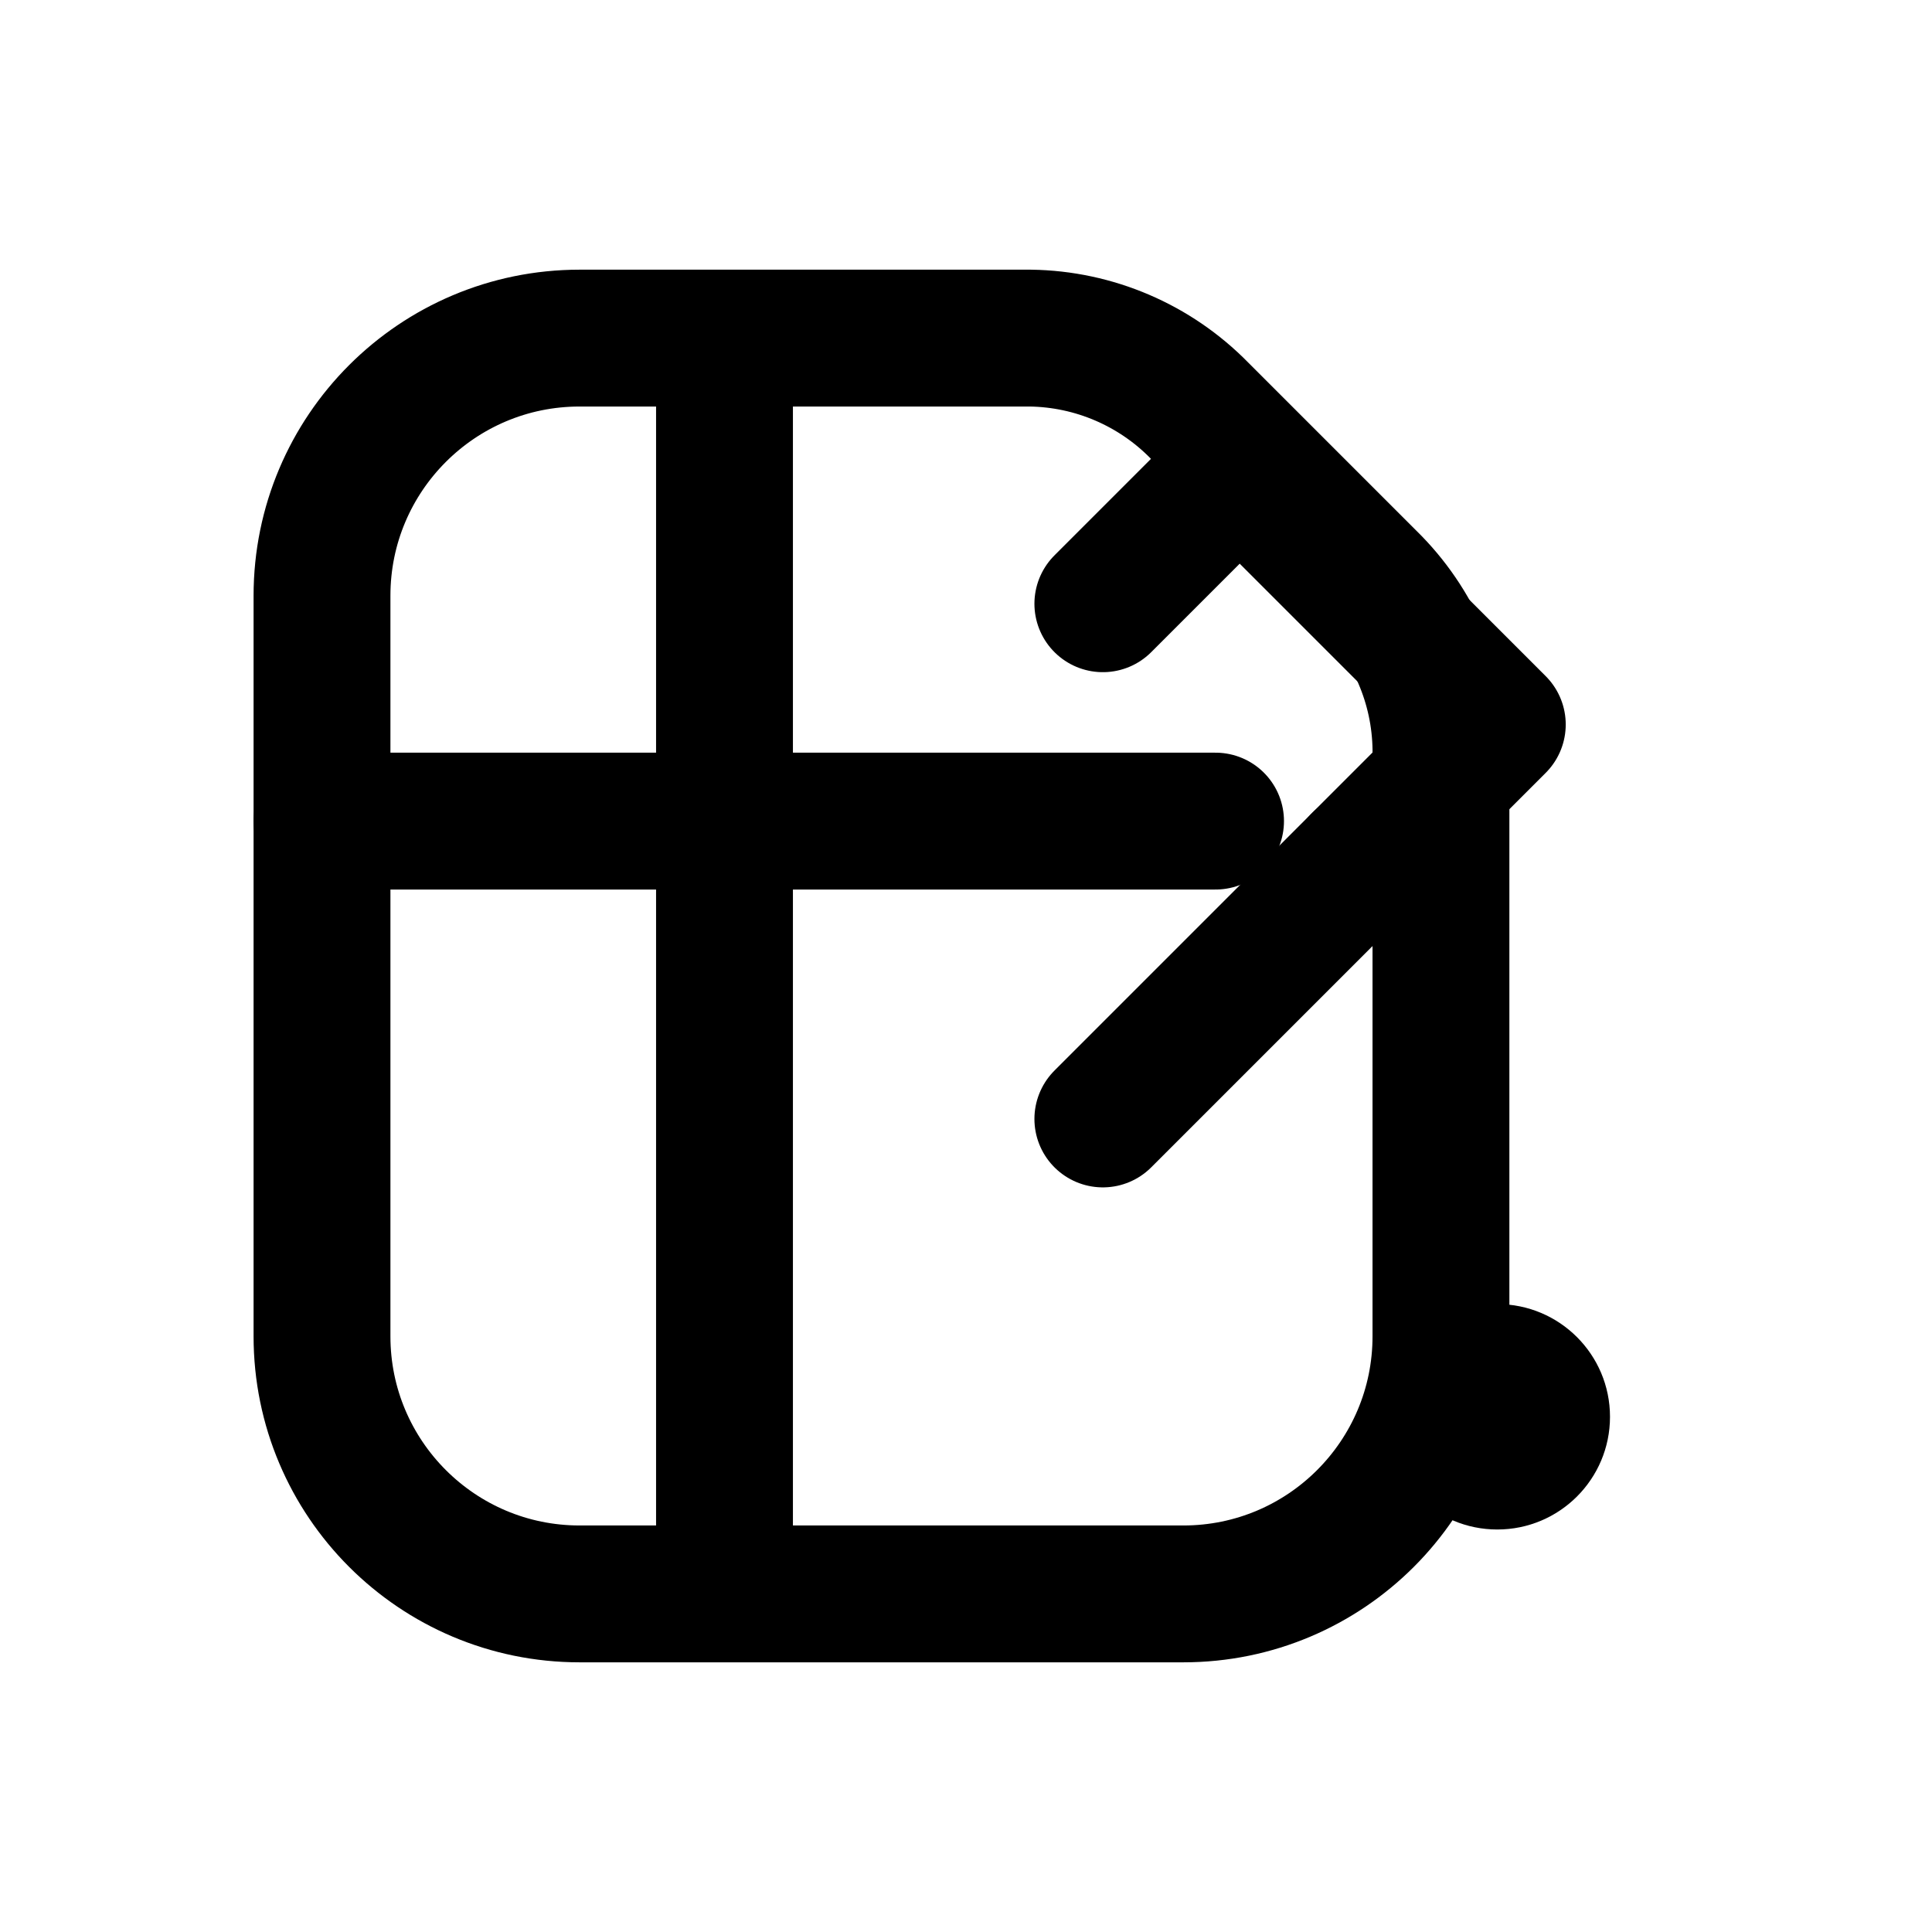
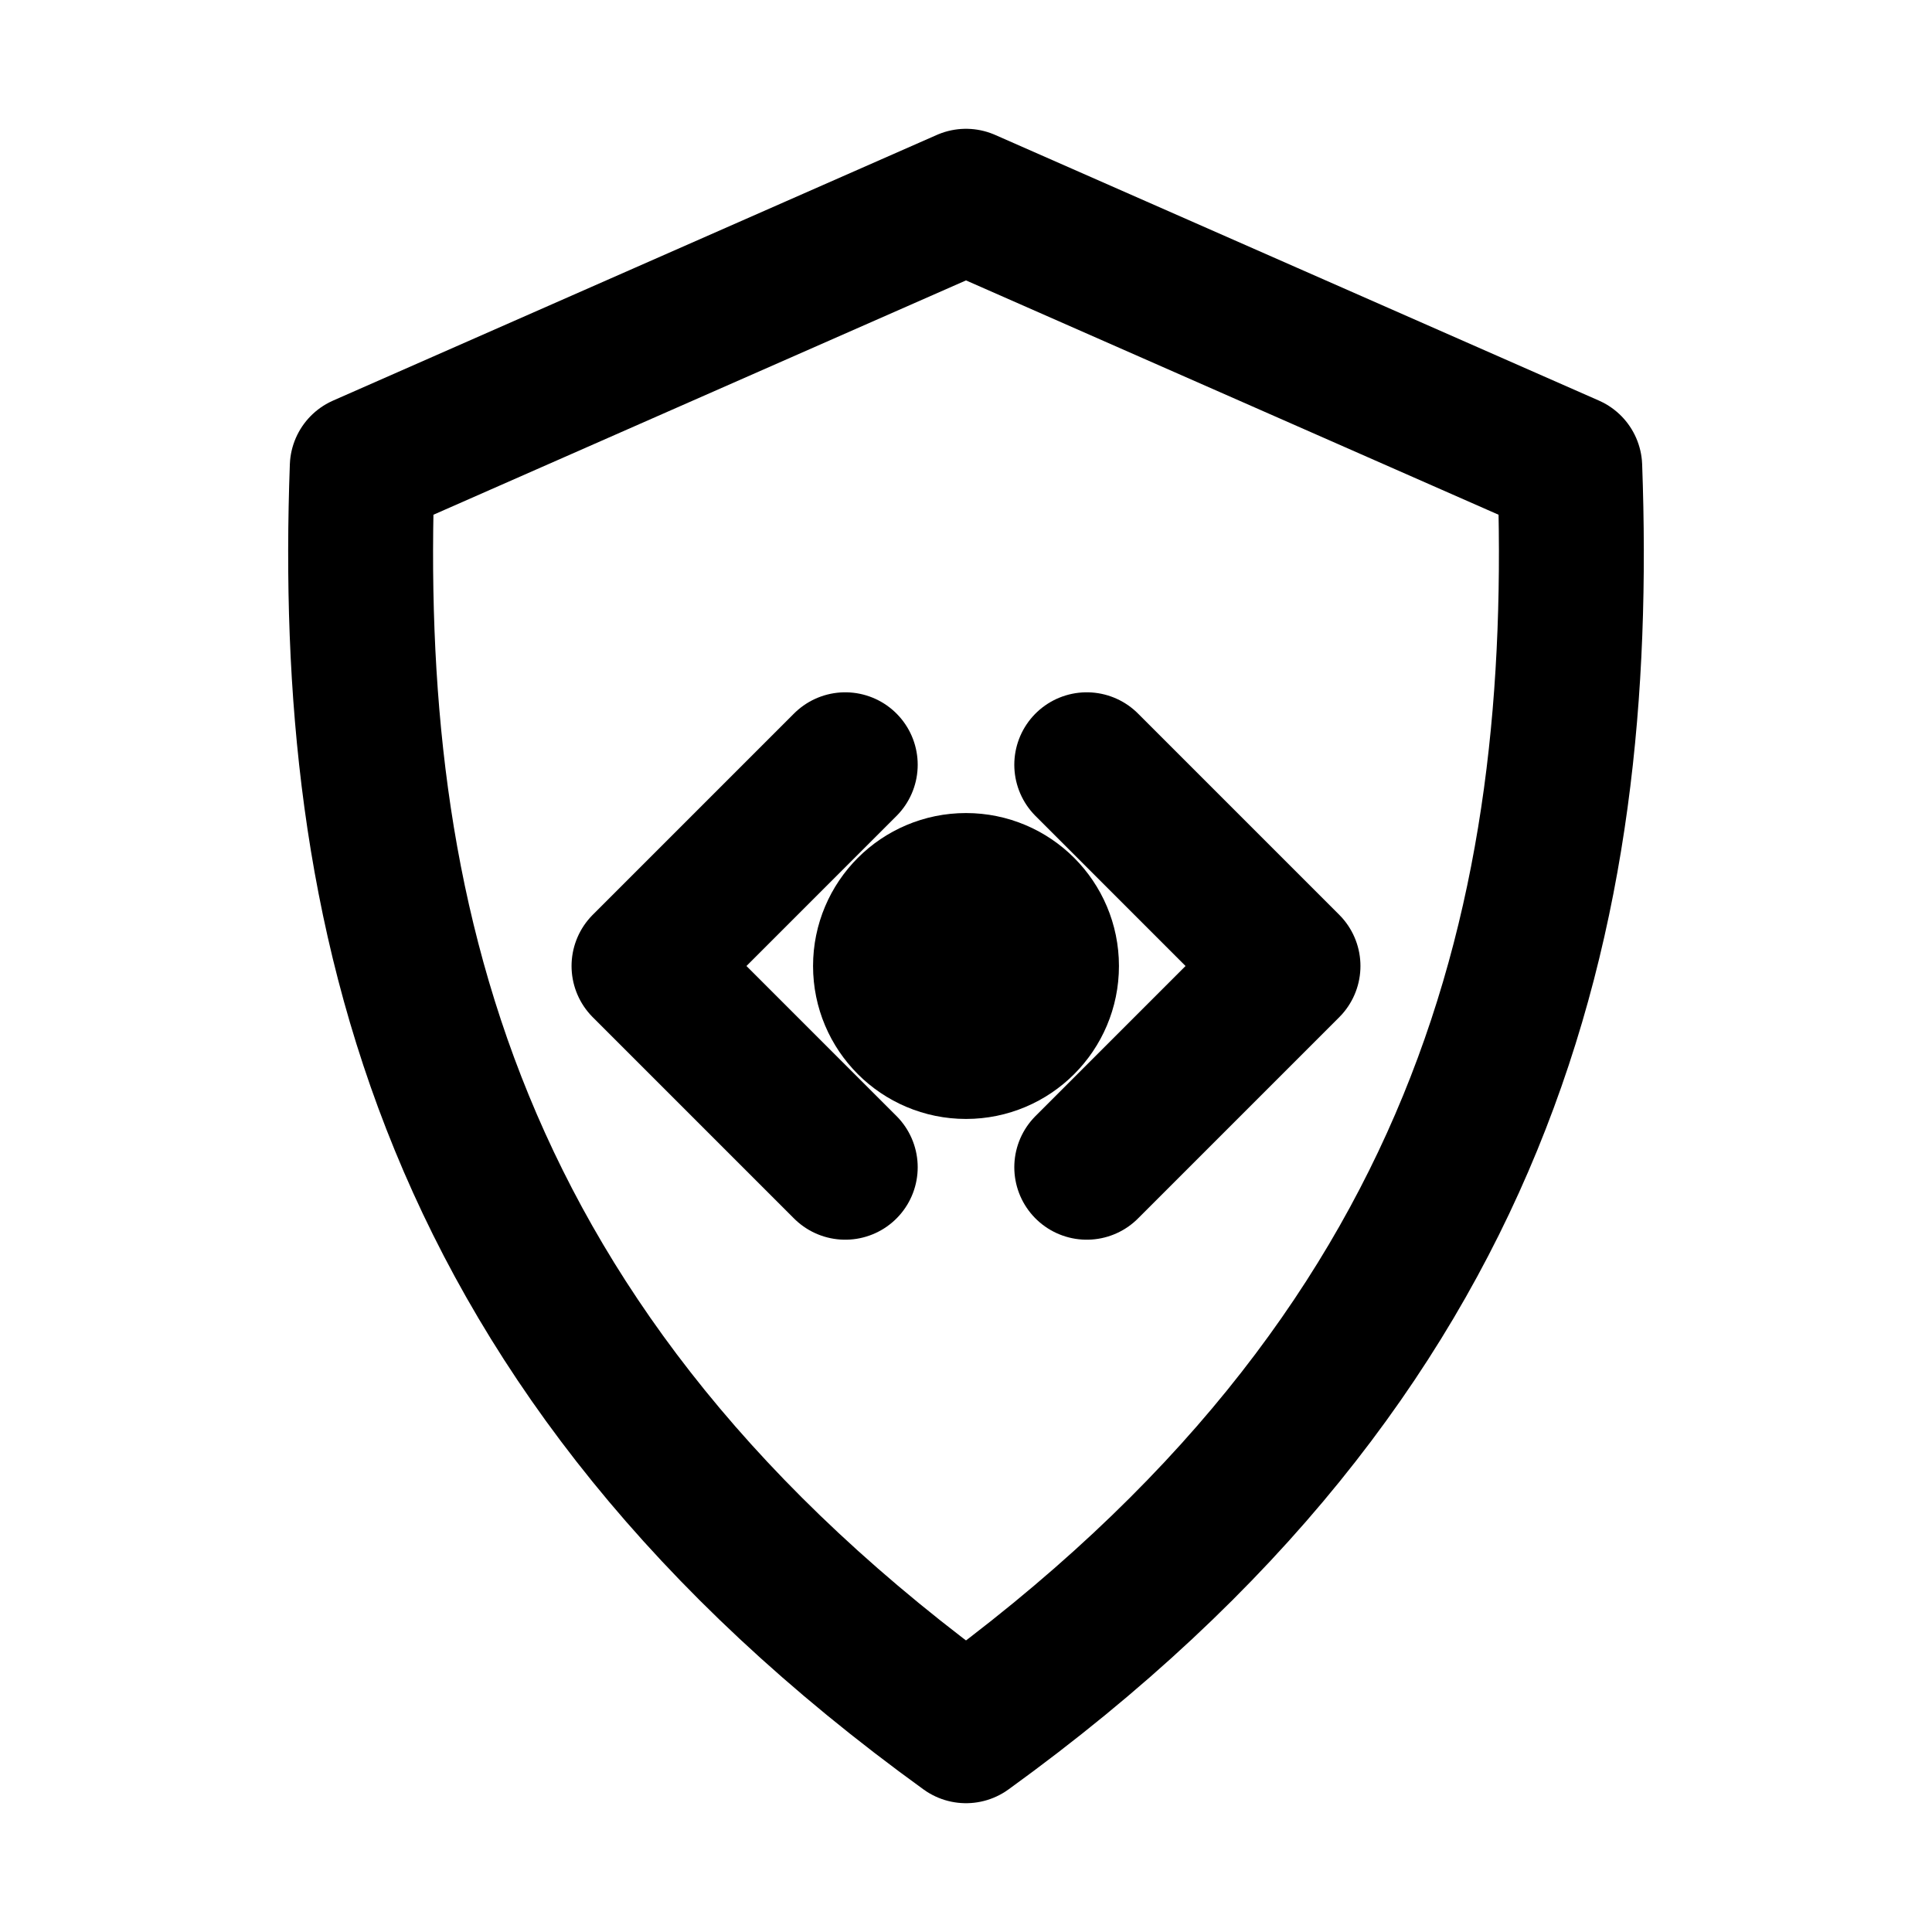
- <svg xmlns="http://www.w3.org/2000/svg" viewBox="0 0 24 24" fill="none" stroke="currentColor" stroke-width="1.7" stroke-linecap="round" stroke-linejoin="round">
-   <path d="M7.2 4.2h5.6a3 3 0 0 1 2.1.9l2.1 2.1a3 3 0 0 1 .9 2.1v7.3a3.2 3.2 0 0 1-3.2 3.2H7.2A3.2 3.2 0 0 1 4 16.6V7.4a3.2 3.2 0 0 1 3.2-3.2Z" />
-   <path d="M9 4.2v15.6M4 10.2h11.1" />
-   <path d="m13.7 7.5 1.7-1.7 3.2 3.2-1.7 1.7" />
-   <path d="m16.9 10.7-3.2 3.2" />
-   <circle cx="18.6" cy="17.6" r="1.4" fill="currentColor" stroke="none" />
+ <svg xmlns="http://www.w3.org/2000/svg" viewBox="0 0 24 24" fill="none" stroke="currentColor" stroke-width="1.8" stroke-linecap="round" stroke-linejoin="round">
+   <path d="M12 2.5 19.5 5.8c.2 5.5-1 11-7.5 15.7C5.5 16.8 4.3 11.3 4.5 5.8L12 2.5z" />
+   <path d="m10.5 9.5-2.5 2.5 2.5 2.5" />
+   <path d="m13.5 9.5 2.5 2.5-2.5 2.5" />
+   <circle cx="12" cy="12" r="1" fill="currentColor" />
</svg>
